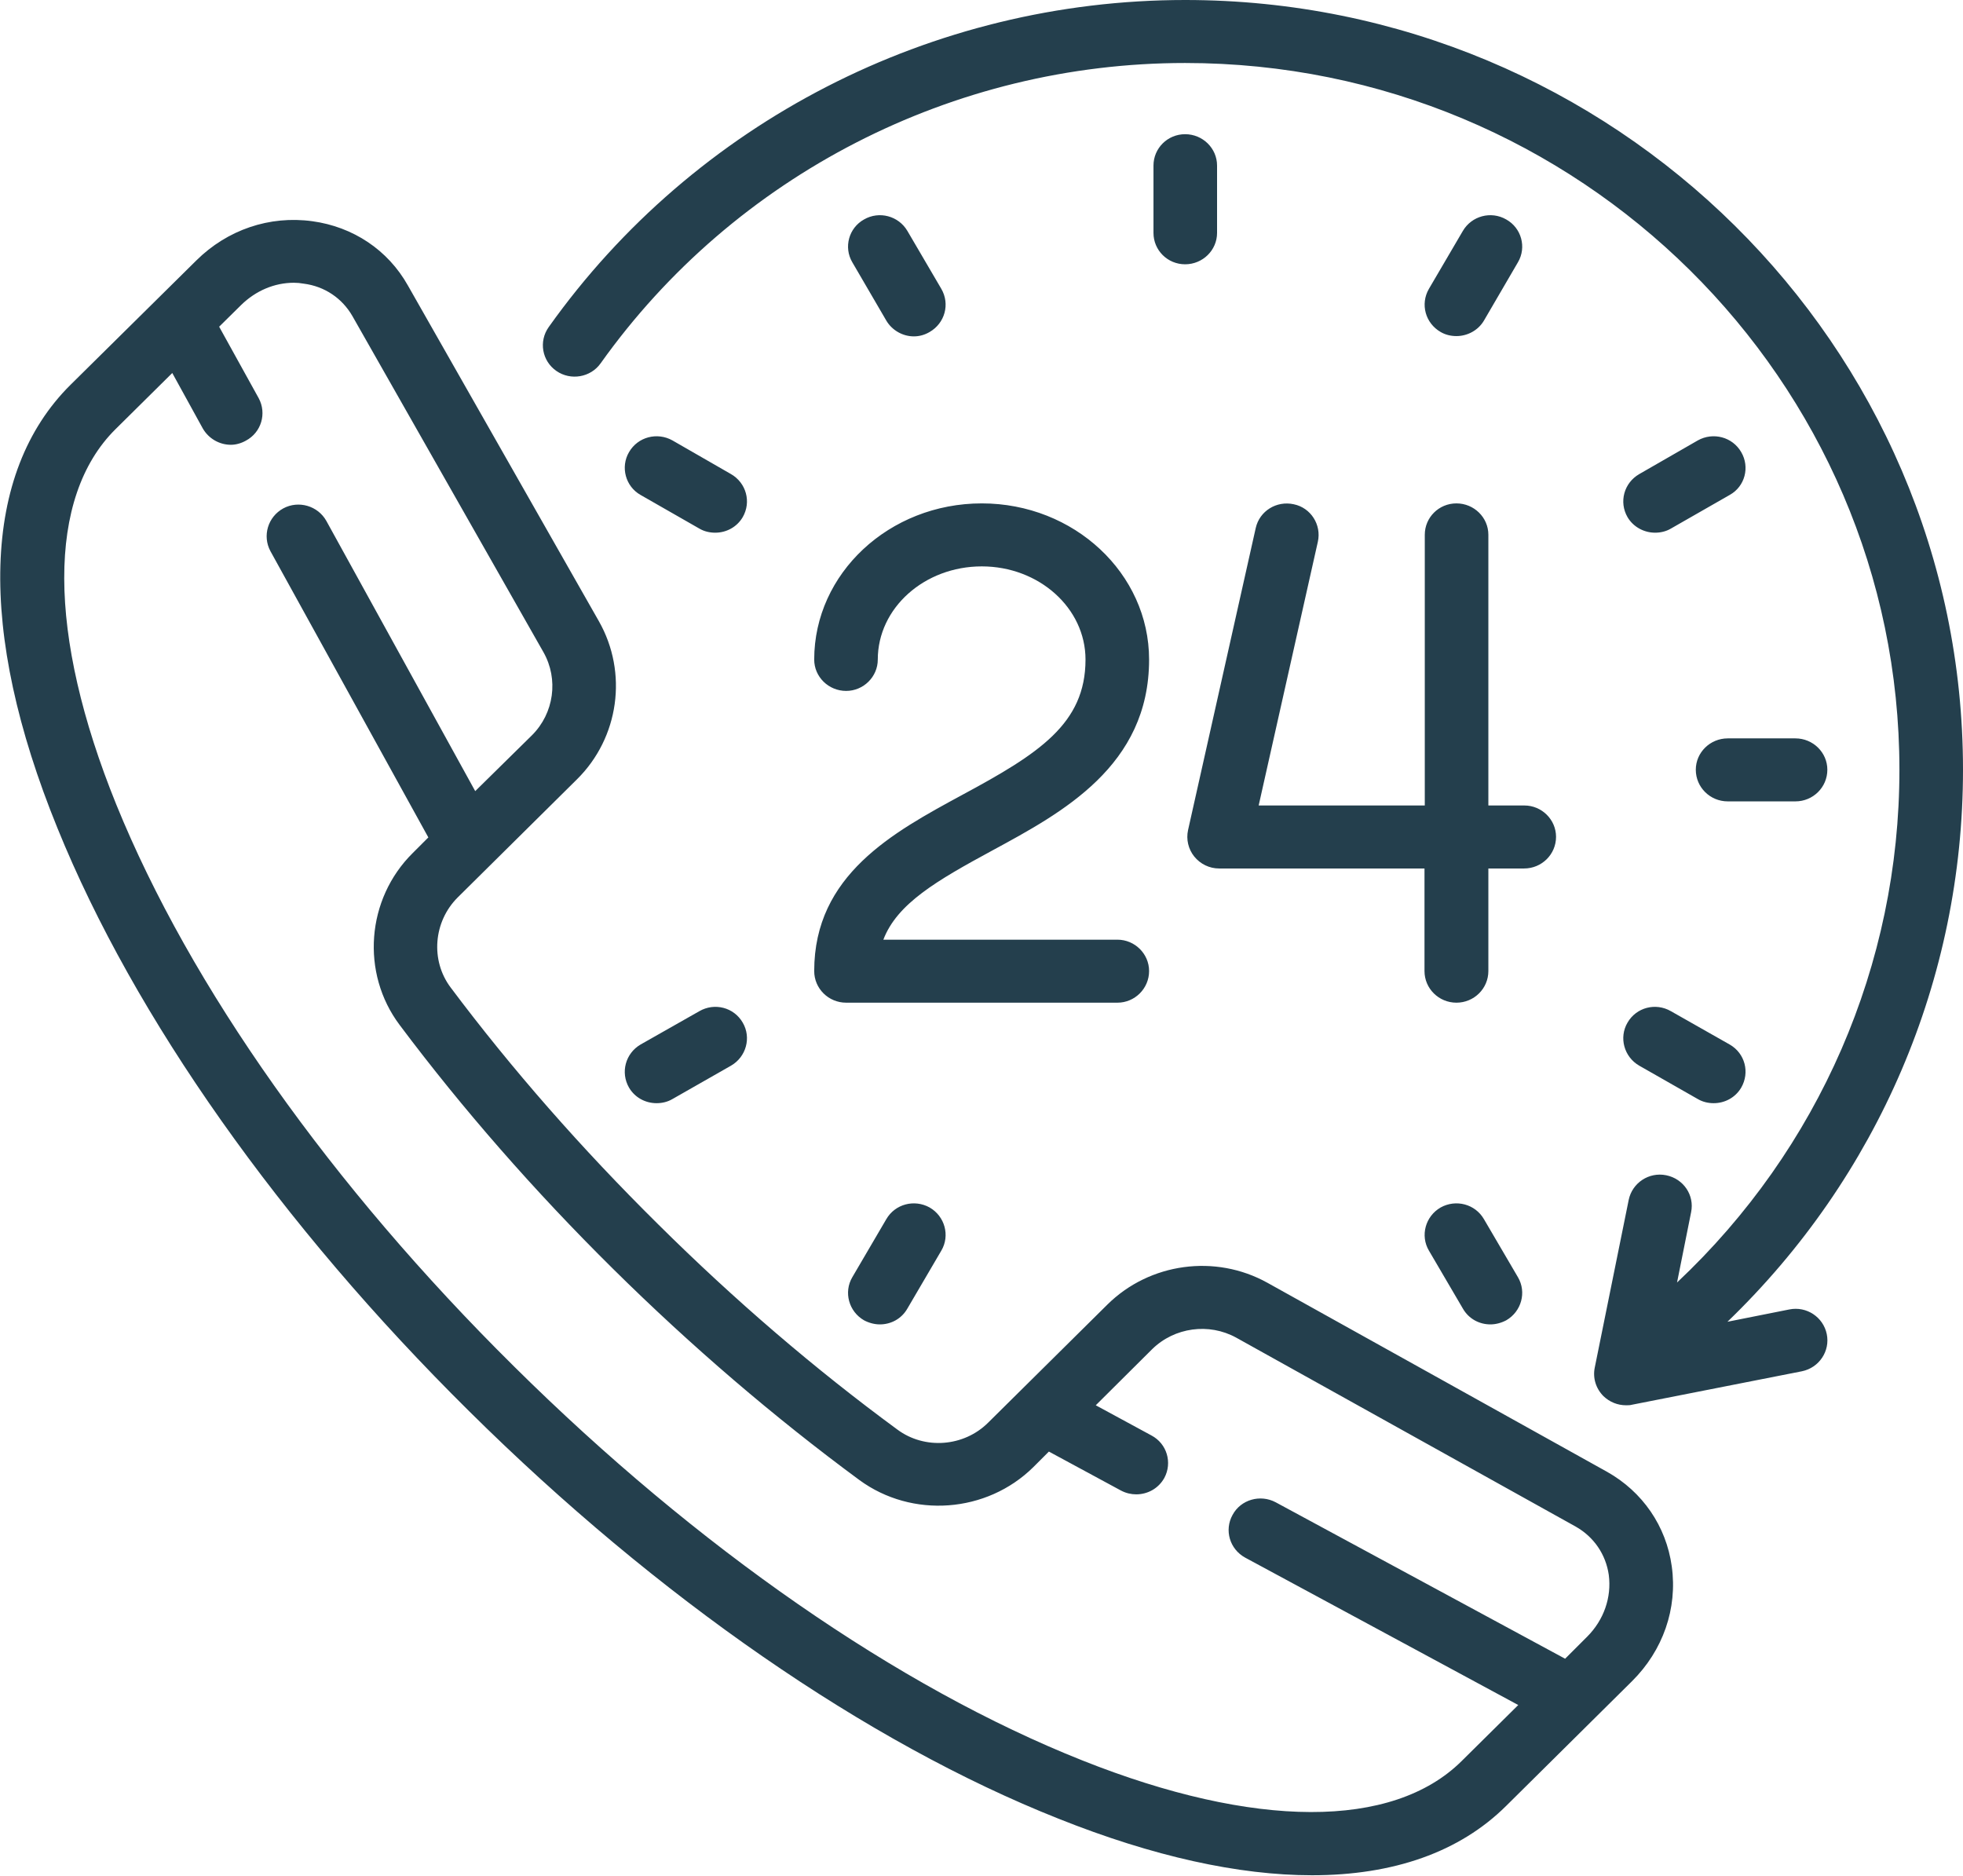
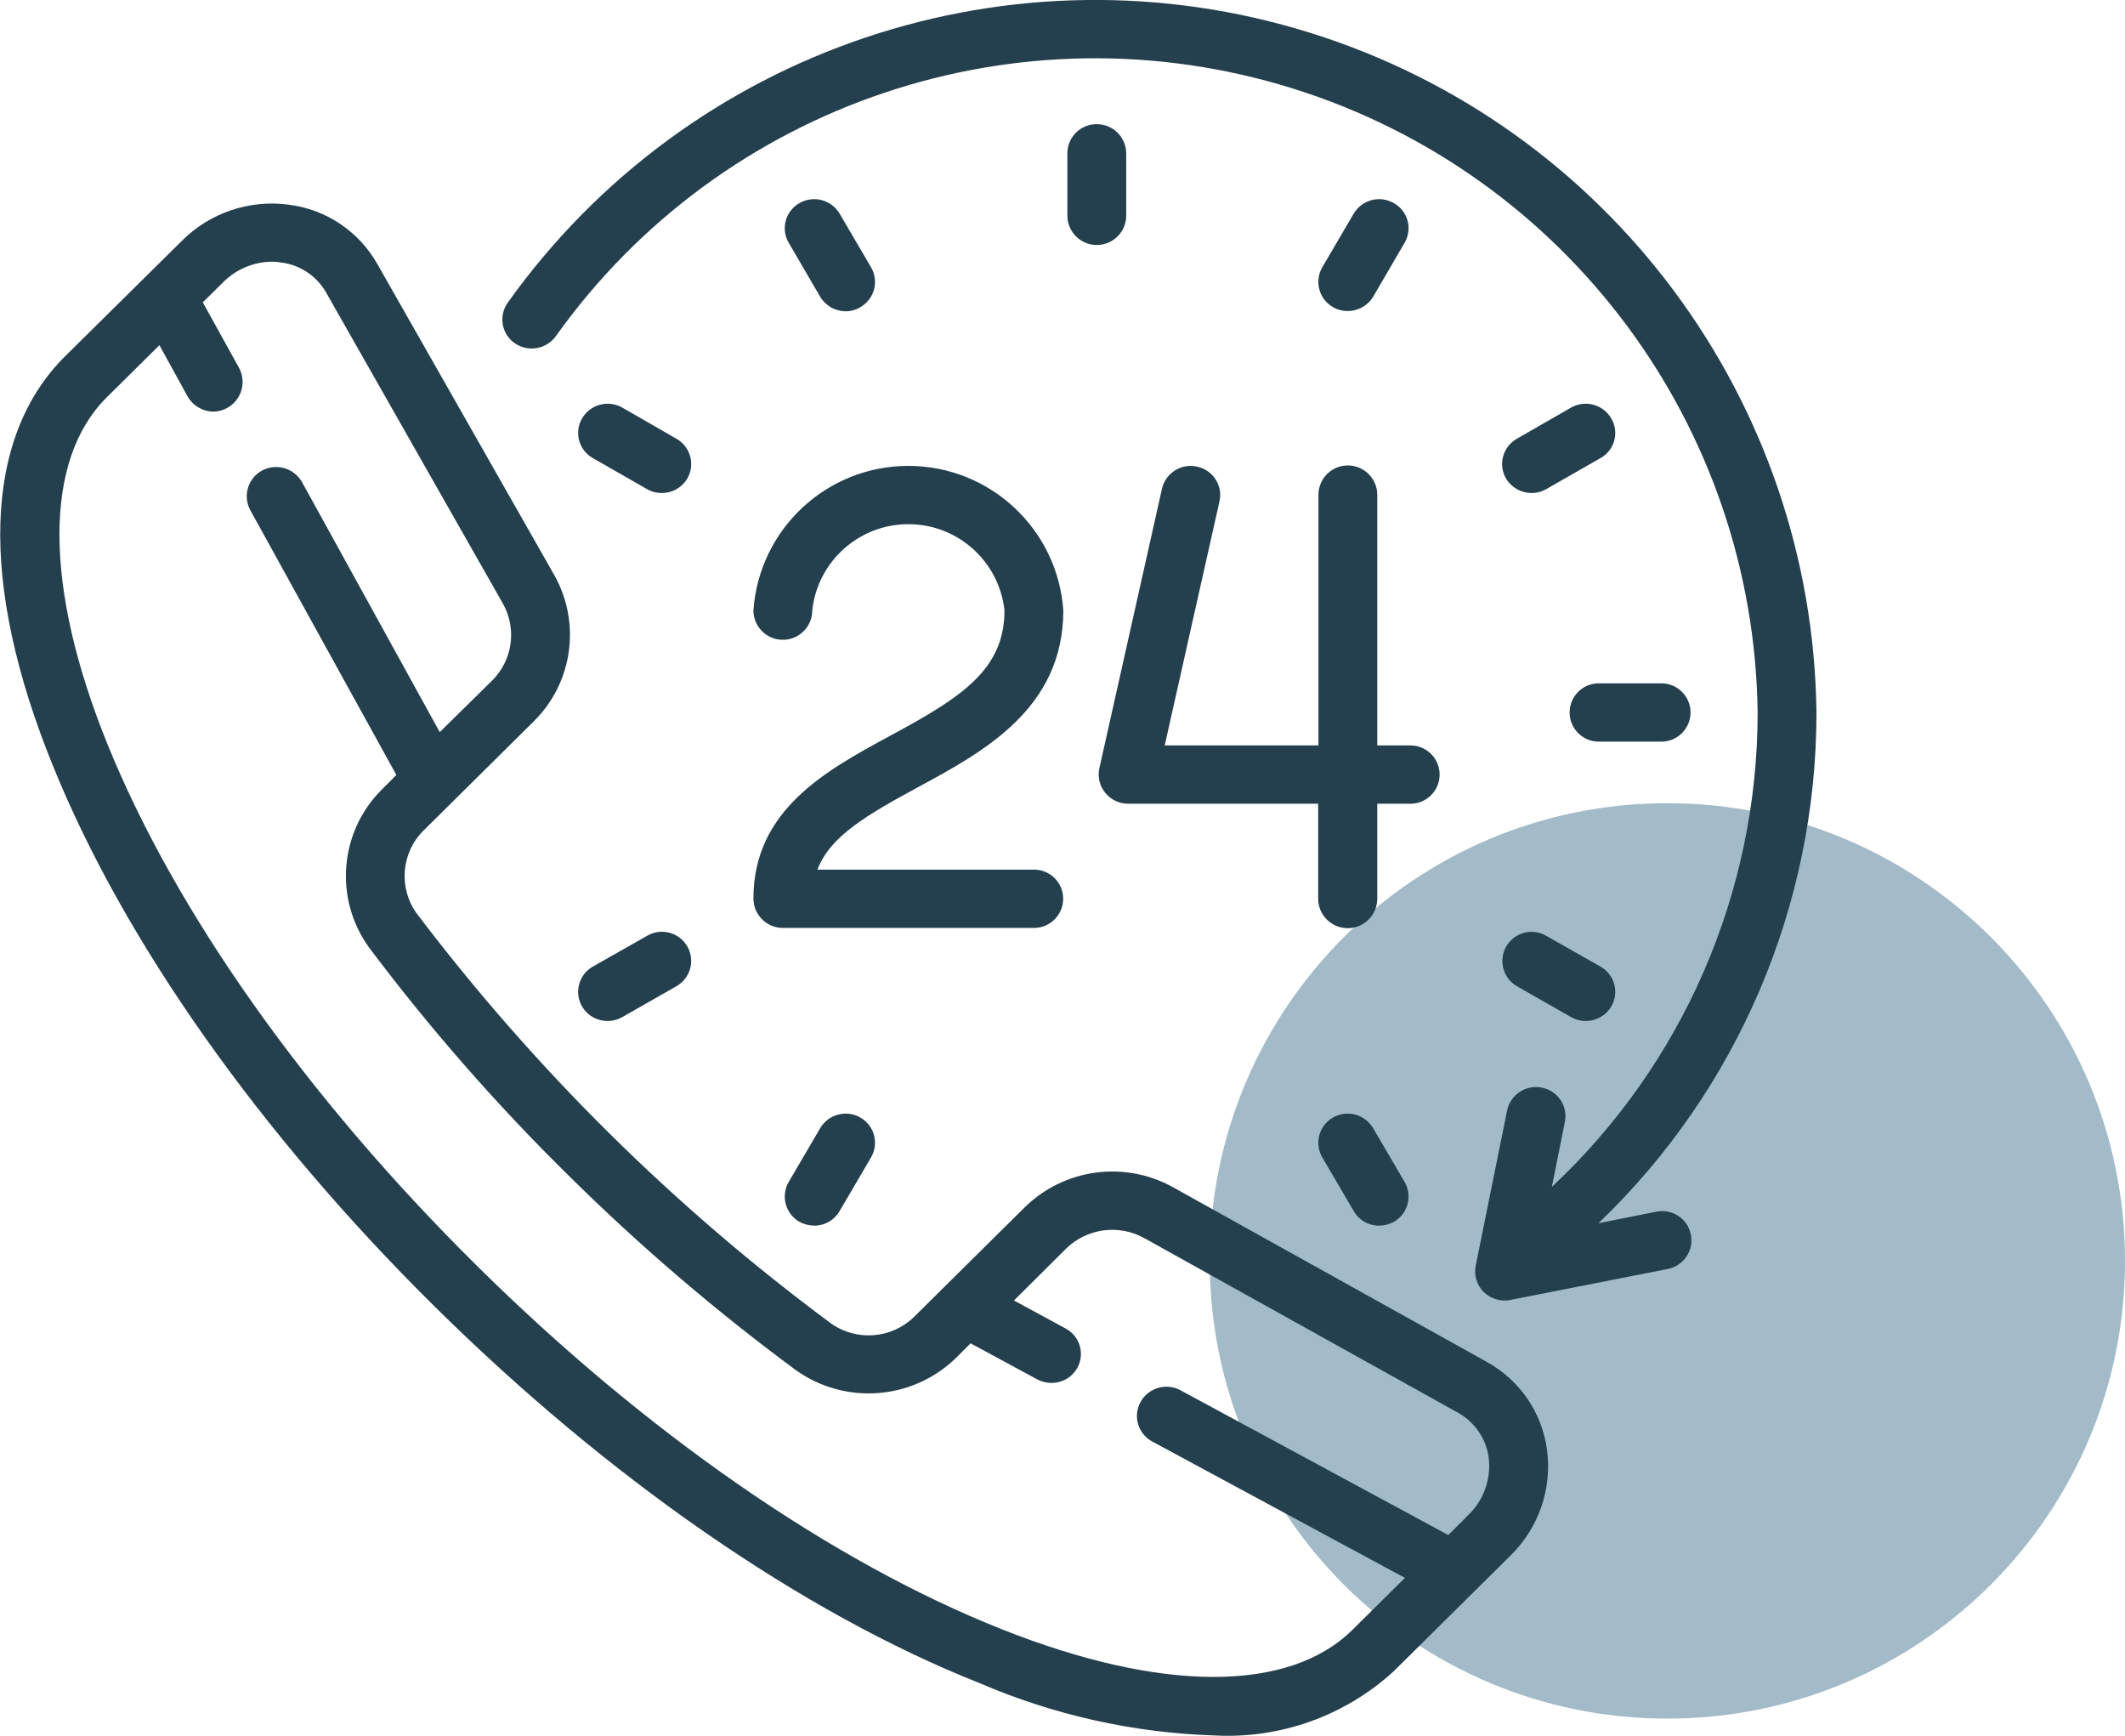
- <svg xmlns="http://www.w3.org/2000/svg" viewBox="0 0 67 64" width="67" height="64">
-   <style>
- 		tspan { white-space:pre }
- 		.shp0 { fill: #243f4d } 
- 	</style>
-   <g id="Widgets">
-     <path id="Shape 1" class="shp0" d="M57.06 53.46C56.87 52.08 56.06 50.91 54.85 50.23L43.26 43.78C41.48 42.79 39.24 43.1 37.8 44.52L33.73 48.55C32.9 49.38 31.56 49.48 30.63 48.79C27.81 46.72 25.07 44.37 22.46 41.78C19.85 39.2 17.47 36.49 15.38 33.7C14.69 32.78 14.79 31.46 15.62 30.63L19.69 26.6C21.13 25.18 21.44 22.96 20.44 21.2L13.92 9.74C13.24 8.53 12.05 7.74 10.66 7.55C9.2 7.35 7.76 7.84 6.7 8.89L2.41 13.13C-0.63 16.14 -0.79 21.51 1.96 28.26C4.58 34.72 9.57 41.79 16.01 48.16C22.45 54.54 29.6 59.48 36.13 62.07C39.36 63.36 42.28 64 44.78 64C47.56 64 49.82 63.21 51.41 61.63L55.7 57.38C56.76 56.33 57.26 54.9 57.06 53.46ZM54.17 55.86L53.42 56.61L43.54 51.27C43.01 50.99 42.35 51.18 42.07 51.7C41.78 52.22 41.97 52.87 42.5 53.16L51.82 58.19L49.88 60.11C47.53 62.43 42.82 62.42 36.94 60.08C30.67 57.59 23.79 52.82 17.55 46.64C11.31 40.47 6.49 33.66 3.97 27.46C1.61 21.64 1.6 16.97 3.94 14.65L5.88 12.73L6.92 14.62C7.12 14.97 7.49 15.18 7.88 15.18C8.05 15.18 8.23 15.13 8.39 15.04C8.92 14.76 9.11 14.11 8.83 13.59L7.48 11.15L8.23 10.41C8.73 9.92 9.37 9.65 10.03 9.65C10.14 9.65 10.25 9.66 10.36 9.68C11.08 9.77 11.68 10.18 12.03 10.79L18.55 22.26C19.07 23.18 18.91 24.34 18.16 25.09L16.22 27L11.14 17.78C10.85 17.26 10.19 17.07 9.67 17.35C9.14 17.64 8.95 18.29 9.23 18.81L14.62 28.58L14.09 29.11C12.5 30.68 12.31 33.21 13.64 34.98C15.79 37.85 18.24 40.65 20.92 43.3C23.61 45.96 26.44 48.38 29.33 50.51C31.13 51.83 33.68 51.64 35.27 50.07L35.8 49.54L38.26 50.87C38.43 50.96 38.61 51 38.78 51C39.17 51 39.54 50.8 39.74 50.44C40.02 49.92 39.83 49.27 39.3 48.99L37.4 47.96L39.33 46.04C40.09 45.3 41.26 45.14 42.19 45.65L53.78 52.1C54.4 52.45 54.81 53.05 54.91 53.75C55.01 54.52 54.74 55.29 54.17 55.86ZM52.03 27.49L50.8 27.49L50.8 18.25C50.8 17.66 50.31 17.18 49.71 17.18C49.11 17.18 48.63 17.66 48.63 18.25L48.63 27.49L42.96 27.49L44.98 18.49C45.11 17.91 44.74 17.33 44.16 17.21C43.57 17.08 42.99 17.44 42.86 18.02L40.55 28.33C40.48 28.65 40.56 28.98 40.76 29.23C40.97 29.49 41.28 29.64 41.61 29.64L48.62 29.64L48.62 33.14C48.62 33.74 49.11 34.22 49.71 34.22C50.31 34.22 50.8 33.74 50.8 33.14L50.8 29.64L52.02 29.64C52.62 29.64 53.11 29.16 53.11 28.56C53.11 27.97 52.62 27.49 52.03 27.49ZM38.14 32.07L30.15 32.07C30.62 30.84 31.96 30.06 33.88 29.02C36.26 27.73 39.22 26.14 39.22 22.51C39.22 19.57 36.66 17.18 33.51 17.18C30.35 17.18 27.79 19.57 27.79 22.51C27.79 23.1 28.28 23.58 28.88 23.58C29.47 23.58 29.96 23.1 29.96 22.51C29.96 20.75 31.55 19.33 33.51 19.33C35.46 19.33 37.05 20.75 37.05 22.51C37.05 24.7 35.46 25.72 32.84 27.13C30.48 28.41 27.79 29.86 27.79 33.14C27.79 33.74 28.28 34.22 28.88 34.22L38.14 34.22C38.73 34.22 39.22 33.74 39.22 33.14C39.22 32.55 38.73 32.07 38.14 32.07ZM61.07 44.69L58.96 45.11C64.09 40.17 67 33.42 67 26.27C67 11.79 55.09 0 40.45 0C31.82 0 23.7 4.17 18.73 11.16C18.38 11.65 18.5 12.32 18.99 12.66C19.48 13 20.16 12.88 20.5 12.4C25.07 5.98 32.53 2.15 40.45 2.15C53.89 2.15 64.83 12.97 64.83 26.27C64.83 32.93 62.08 39.22 57.24 43.77L57.72 41.37C57.84 40.79 57.46 40.23 56.87 40.11C56.28 39.99 55.71 40.37 55.59 40.95L54.43 46.68C54.36 47.03 54.47 47.39 54.73 47.65C54.94 47.85 55.21 47.96 55.5 47.96C55.57 47.96 55.64 47.96 55.71 47.94L61.5 46.8C62.09 46.68 62.47 46.11 62.35 45.53C62.23 44.95 61.66 44.57 61.07 44.69ZM40.45 4.58C39.85 4.58 39.37 5.06 39.37 5.65L39.37 7.95C39.37 8.54 39.85 9.02 40.45 9.02C41.05 9.02 41.54 8.54 41.54 7.95L41.54 5.65C41.54 5.06 41.05 4.58 40.45 4.58ZM61.28 25.2L58.97 25.2C58.37 25.2 57.88 25.68 57.88 26.27C57.88 26.87 58.37 27.35 58.97 27.35L61.28 27.35C61.88 27.35 62.37 26.87 62.37 26.27C62.37 25.68 61.88 25.2 61.28 25.2ZM24.95 16.18L22.95 15.03C22.43 14.74 21.77 14.91 21.47 15.43C21.17 15.94 21.35 16.6 21.86 16.89L23.87 18.04C24.04 18.14 24.23 18.18 24.41 18.18C24.79 18.18 25.15 17.99 25.35 17.65C25.65 17.13 25.47 16.48 24.95 16.18ZM59.04 35.65L57.03 34.51C56.51 34.21 55.85 34.38 55.55 34.9C55.25 35.41 55.43 36.07 55.95 36.37L57.95 37.51C58.12 37.61 58.31 37.65 58.49 37.65C58.87 37.65 59.23 37.46 59.43 37.12C59.73 36.6 59.56 35.95 59.04 35.65ZM51.41 7.49C50.89 7.19 50.23 7.37 49.93 7.88L48.77 9.86C48.47 10.38 48.65 11.03 49.17 11.33C49.34 11.43 49.53 11.47 49.71 11.47C50.08 11.47 50.45 11.28 50.65 10.94L51.81 8.95C52.11 8.44 51.93 7.78 51.41 7.49ZM31.73 41.21C31.21 40.92 30.55 41.09 30.25 41.61L29.09 43.59C28.79 44.1 28.97 44.76 29.49 45.06C29.66 45.15 29.85 45.2 30.03 45.2C30.41 45.2 30.77 45.01 30.97 44.66L32.13 42.68C32.43 42.17 32.25 41.51 31.73 41.21ZM59.43 15.43C59.13 14.91 58.47 14.74 57.95 15.03L55.95 16.18C55.43 16.48 55.25 17.13 55.55 17.65C55.75 17.99 56.12 18.18 56.49 18.18C56.67 18.18 56.86 18.14 57.03 18.04L59.04 16.89C59.56 16.6 59.73 15.94 59.43 15.43ZM25.35 34.9C25.05 34.38 24.39 34.21 23.87 34.51L21.86 35.65C21.35 35.95 21.17 36.6 21.47 37.12C21.67 37.46 22.03 37.65 22.41 37.65C22.59 37.65 22.78 37.61 22.95 37.51L24.95 36.37C25.47 36.07 25.65 35.41 25.35 34.9ZM32.13 9.86L30.97 7.88C30.67 7.37 30.01 7.19 29.49 7.49C28.97 7.78 28.79 8.44 29.09 8.95L30.25 10.94C30.45 11.28 30.82 11.48 31.19 11.48C31.38 11.48 31.56 11.43 31.73 11.33C32.25 11.03 32.43 10.38 32.13 9.86ZM51.81 43.59L50.65 41.61C50.35 41.09 49.69 40.92 49.17 41.21C48.65 41.51 48.47 42.17 48.77 42.68L49.93 44.66C50.13 45.01 50.49 45.2 50.87 45.2C51.05 45.2 51.24 45.15 51.41 45.06C51.93 44.76 52.11 44.1 51.81 43.59Z" />
-   </g>
+ <svg xmlns="http://www.w3.org/2000/svg" id="Группа_3" data-name="Группа 3" width="78.38" height="64" viewBox="0 0 78.38 64">
+   <defs>
+     <style>
+       .cls-1 {
+         fill: #a3bbc8;
+       }
+ 
+       .cls-2 {
+         fill: #243f4d;
+         fill-rule: evenodd;
+       }
+     </style>
+   </defs>
+   <circle class="cls-1" cx="61.5" cy="46.5" r="16.88" />
+   <path class="cls-2" d="M1135.06,1322.46a4.359,4.359,0,0,0-2.21-3.23l-11.59-6.45a4.614,4.614,0,0,0-5.46.74l-4.07,4.03a2.4,2.4,0,0,1-3.1.24,75.725,75.725,0,0,1-15.25-15.09,2.362,2.362,0,0,1,.24-3.07l4.07-4.03a4.484,4.484,0,0,0,.75-5.4l-6.52-11.46a4.37,4.37,0,0,0-3.26-2.19,4.685,4.685,0,0,0-3.96,1.34l-4.29,4.24c-3.04,3.01-3.2,8.38-.45,15.13,2.62,6.46,7.61,13.53,14.05,19.9s13.59,11.32,20.12,13.91a23.842,23.842,0,0,0,8.65,1.93,9.073,9.073,0,0,0,6.63-2.37l4.29-4.25A4.6,4.6,0,0,0,1135.06,1322.46Zm-2.89,2.4-0.75.75-9.88-5.34a1.09,1.09,0,0,0-1.47.43,1.066,1.066,0,0,0,.43,1.46l9.32,5.03-1.94,1.92c-2.35,2.32-7.06,2.31-12.94-.03-6.27-2.49-13.15-7.26-19.39-13.44s-11.06-12.98-13.58-19.18c-2.36-5.82-2.37-10.49-.03-12.81l1.94-1.92,1.04,1.89a1.109,1.109,0,0,0,.96.56,1.095,1.095,0,0,0,.95-1.59l-1.35-2.44,0.75-.74a2.573,2.573,0,0,1,1.8-.76,1.841,1.841,0,0,1,.33.03,2.221,2.221,0,0,1,1.67,1.11l6.52,11.47a2.363,2.363,0,0,1-.39,2.83l-1.94,1.91-5.08-9.22a1.1,1.1,0,0,0-1.47-.43,1.078,1.078,0,0,0-.44,1.46l5.39,9.77-0.53.53a4.5,4.5,0,0,0-.45,5.87,75.017,75.017,0,0,0,7.28,8.32,76.9,76.9,0,0,0,8.41,7.21,4.624,4.624,0,0,0,5.94-.44l0.53-.53,2.46,1.33a1.112,1.112,0,0,0,.52.13,1.089,1.089,0,0,0,.96-0.56,1.064,1.064,0,0,0-.44-1.45l-1.9-1.03,1.93-1.92a2.438,2.438,0,0,1,2.86-.39l11.59,6.45a2.244,2.244,0,0,1,1.13,1.65A2.517,2.517,0,0,1,1132.17,1324.86Zm-2.14-28.37h-1.23v-9.24a1.085,1.085,0,0,0-2.17,0v9.24h-5.67l2.02-9a1.069,1.069,0,0,0-.82-1.28,1.083,1.083,0,0,0-1.3.81l-2.31,10.31a1.073,1.073,0,0,0,.21.9,1.091,1.091,0,0,0,.85.41h7.01v3.5a1.09,1.09,0,0,0,2.18,0v-3.5h1.22A1.075,1.075,0,1,0,1130.03,1296.49Zm-13.89,4.58h-7.99c0.47-1.23,1.81-2.01,3.73-3.05,2.38-1.29,5.34-2.88,5.34-6.51a5.729,5.729,0,0,0-11.43,0,1.085,1.085,0,0,0,2.17,0,3.566,3.566,0,0,1,7.09,0c0,2.19-1.59,3.21-4.21,4.62-2.36,1.28-5.05,2.73-5.05,6.01a1.084,1.084,0,0,0,1.09,1.08h9.26A1.075,1.075,0,1,0,1116.14,1301.07Zm22.93,12.62-2.11.42a26.086,26.086,0,0,0,8.04-18.84,26.608,26.608,0,0,0-48.27-15.11,1.065,1.065,0,0,0,.26,1.5,1.1,1.1,0,0,0,1.51-.26,24.436,24.436,0,0,1,44.33,13.87,23.961,23.961,0,0,1-7.59,17.5l0.48-2.4a1.069,1.069,0,0,0-.85-1.26,1.085,1.085,0,0,0-1.28.84l-1.16,5.73a1.069,1.069,0,0,0,.3.97,1.107,1.107,0,0,0,.77.31,0.749,0.749,0,0,0,.21-0.02l5.79-1.14A1.077,1.077,0,1,0,1139.07,1313.69Zm-20.62-40.11a1.073,1.073,0,0,0-1.08,1.07v2.3a1.085,1.085,0,0,0,2.17,0v-2.3A1.082,1.082,0,0,0,1118.45,1273.58Zm20.83,20.62h-2.31a1.075,1.075,0,1,0,0,2.15h2.31A1.075,1.075,0,1,0,1139.28,1294.2Zm-36.33-9.02-2-1.15a1.091,1.091,0,0,0-1.48.4,1.064,1.064,0,0,0,.39,1.46l2.01,1.15a1.063,1.063,0,0,0,.54.14,1.081,1.081,0,0,0,.94-0.53A1.07,1.07,0,0,0,1102.95,1285.18Zm34.09,19.47-2.01-1.14a1.075,1.075,0,1,0-1.08,1.86l2,1.14a1.063,1.063,0,0,0,.54.14,1.081,1.081,0,0,0,.94-0.53A1.067,1.067,0,0,0,1137.04,1304.65Zm-7.63-28.16a1.088,1.088,0,0,0-1.48.39l-1.16,1.98a1.074,1.074,0,0,0,.94,1.61,1.093,1.093,0,0,0,.94-0.53l1.16-1.99A1.059,1.059,0,0,0,1129.41,1276.49Zm-19.68,33.72a1.091,1.091,0,0,0-1.48.4l-1.16,1.98a1.073,1.073,0,0,0,.4,1.47,1.174,1.174,0,0,0,.54.14,1.07,1.07,0,0,0,.94-0.54l1.16-1.98A1.073,1.073,0,0,0,1109.73,1310.21Zm27.7-25.78a1.091,1.091,0,0,0-1.48-.4l-2,1.15a1.07,1.07,0,0,0-.4,1.47,1.093,1.093,0,0,0,.94.53,1.063,1.063,0,0,0,.54-0.14l2.01-1.15A1.056,1.056,0,0,0,1137.43,1284.43Zm-34.08,19.47a1.079,1.079,0,0,0-1.48-.39l-2.01,1.14a1.072,1.072,0,0,0,.55,2,1.063,1.063,0,0,0,.54-0.14l2-1.14A1.073,1.073,0,0,0,1103.35,1303.9Zm6.78-25.04-1.16-1.98a1.088,1.088,0,0,0-1.48-.39,1.059,1.059,0,0,0-.4,1.46l1.16,1.99a1.1,1.1,0,0,0,.94.54,1.048,1.048,0,0,0,.54-0.15A1.07,1.07,0,0,0,1110.13,1278.86Zm19.68,33.73-1.16-1.98a1.091,1.091,0,0,0-1.48-.4,1.073,1.073,0,0,0-.4,1.47l1.16,1.98a1.07,1.07,0,0,0,.94.54,1.174,1.174,0,0,0,.54-0.14A1.073,1.073,0,0,0,1129.81,1312.59Z" transform="translate(-1078 -1269)" />
</svg>
